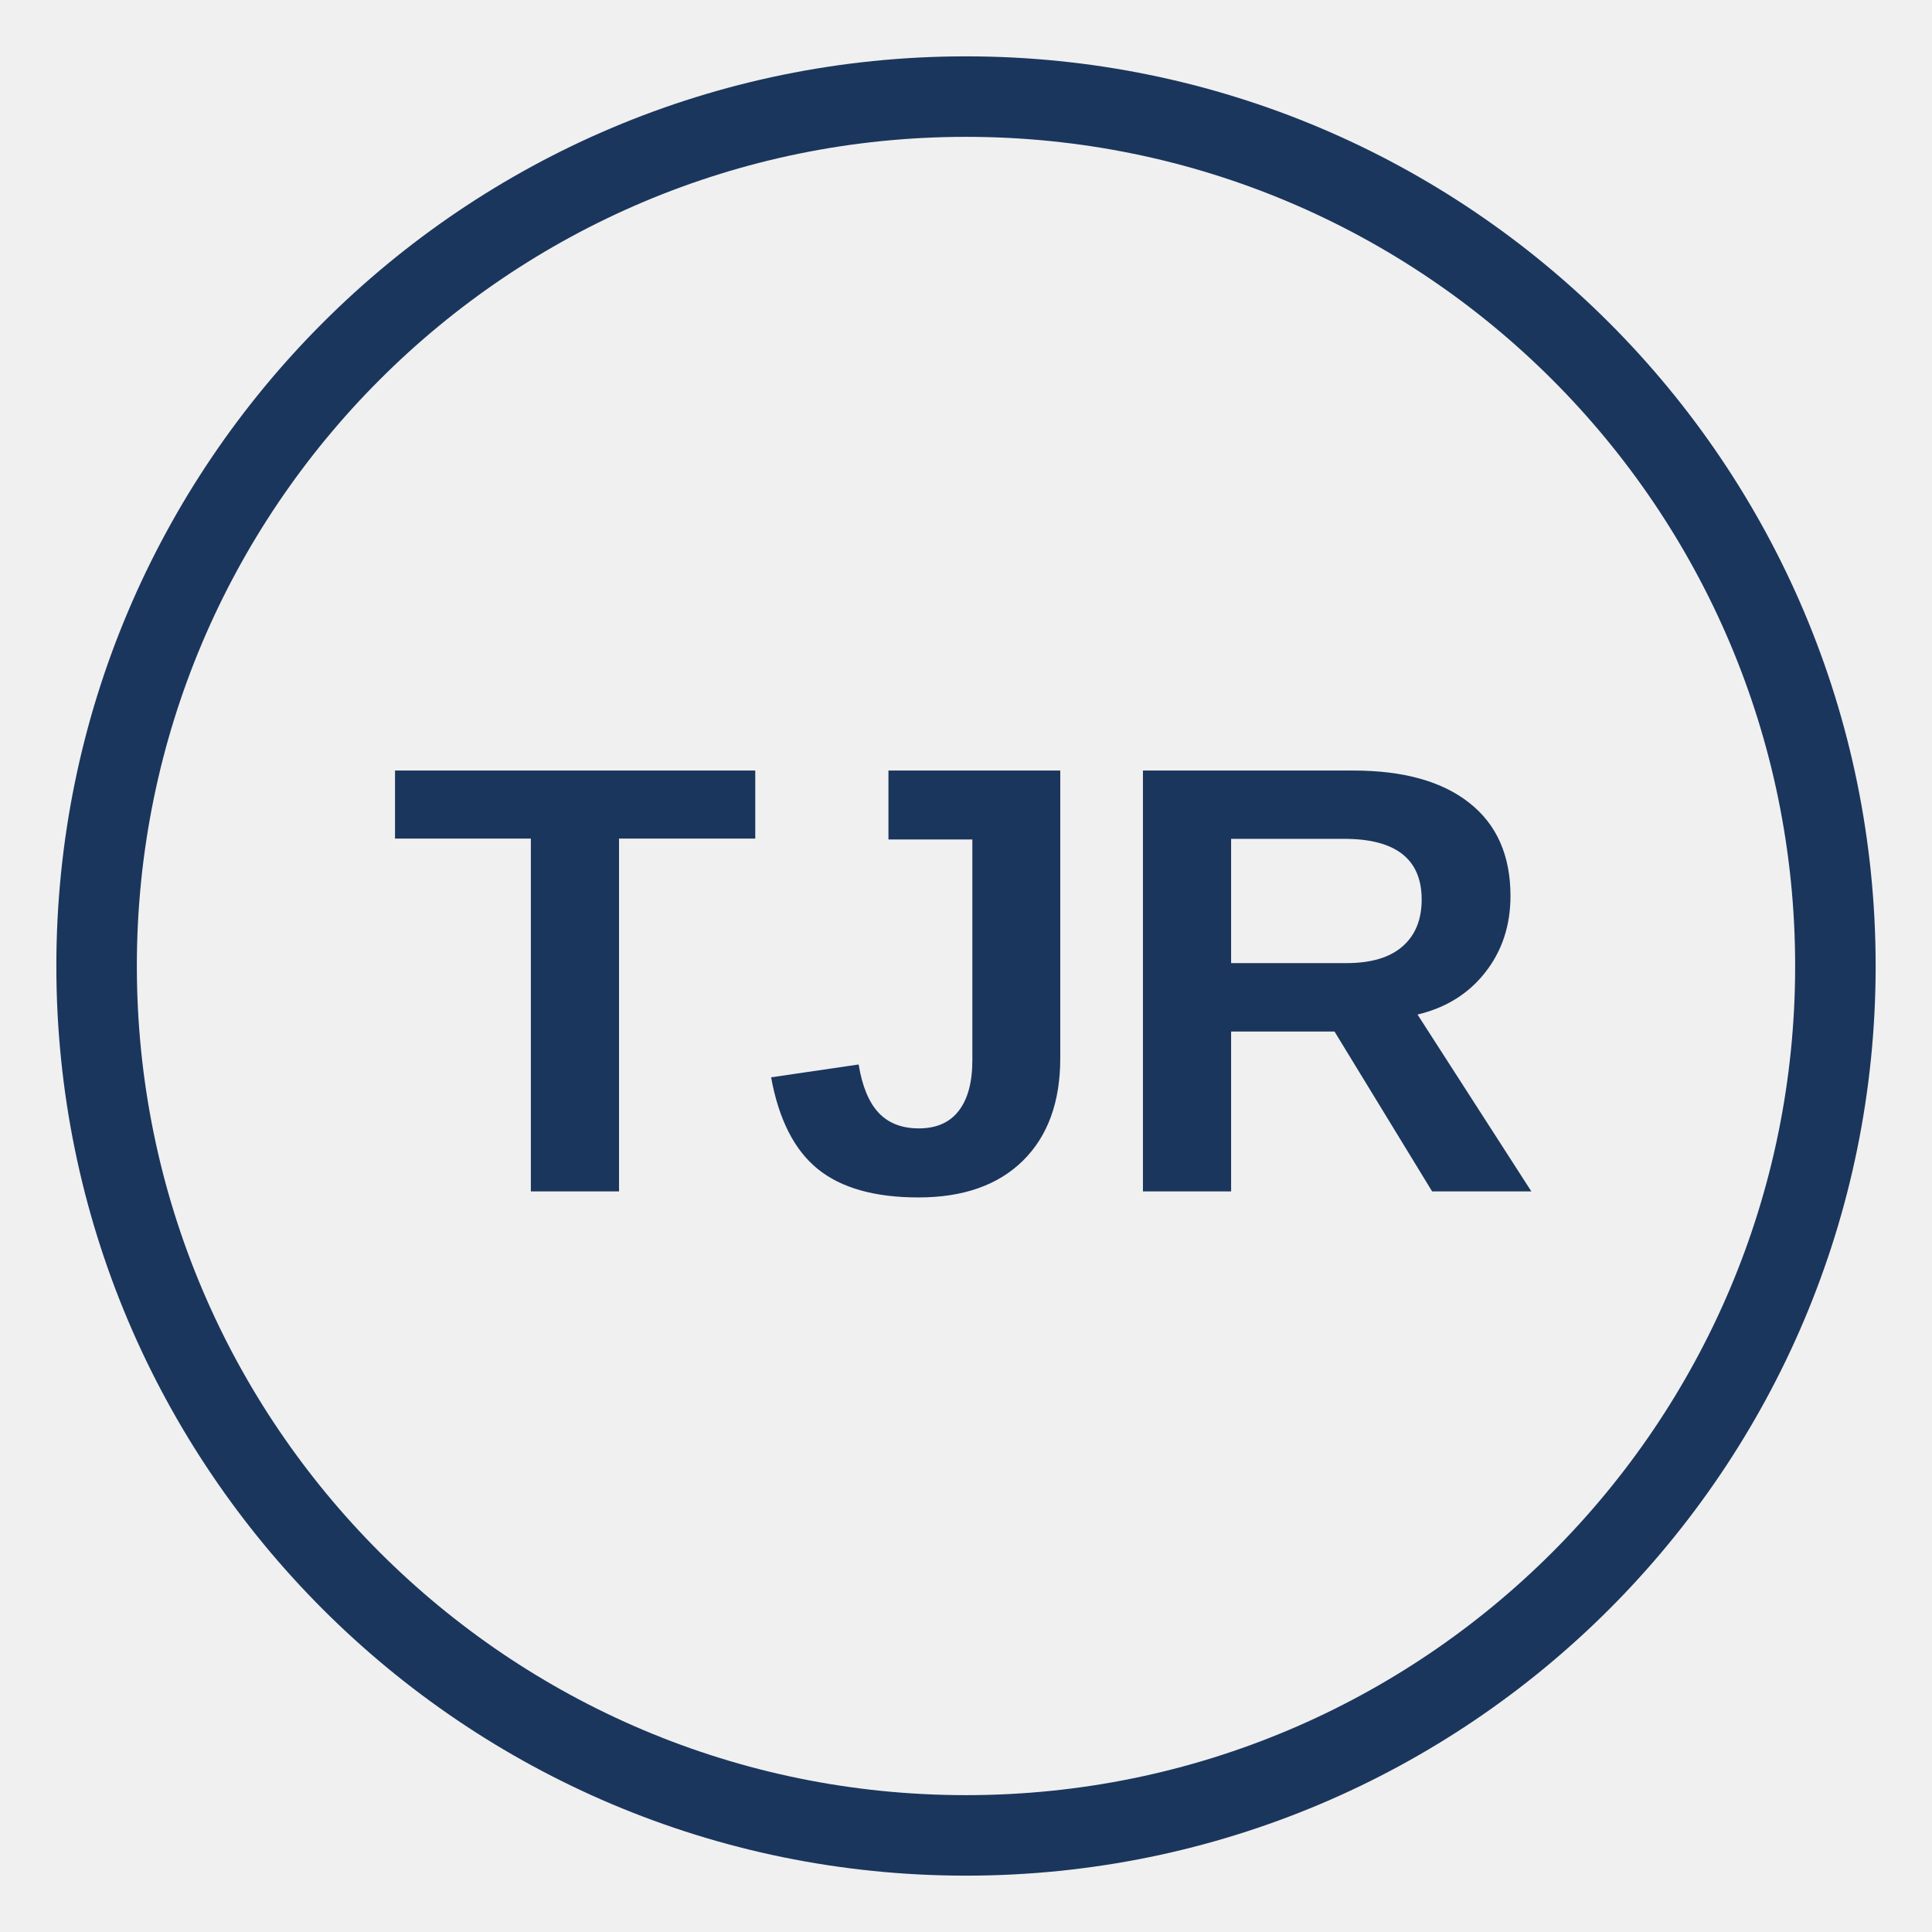
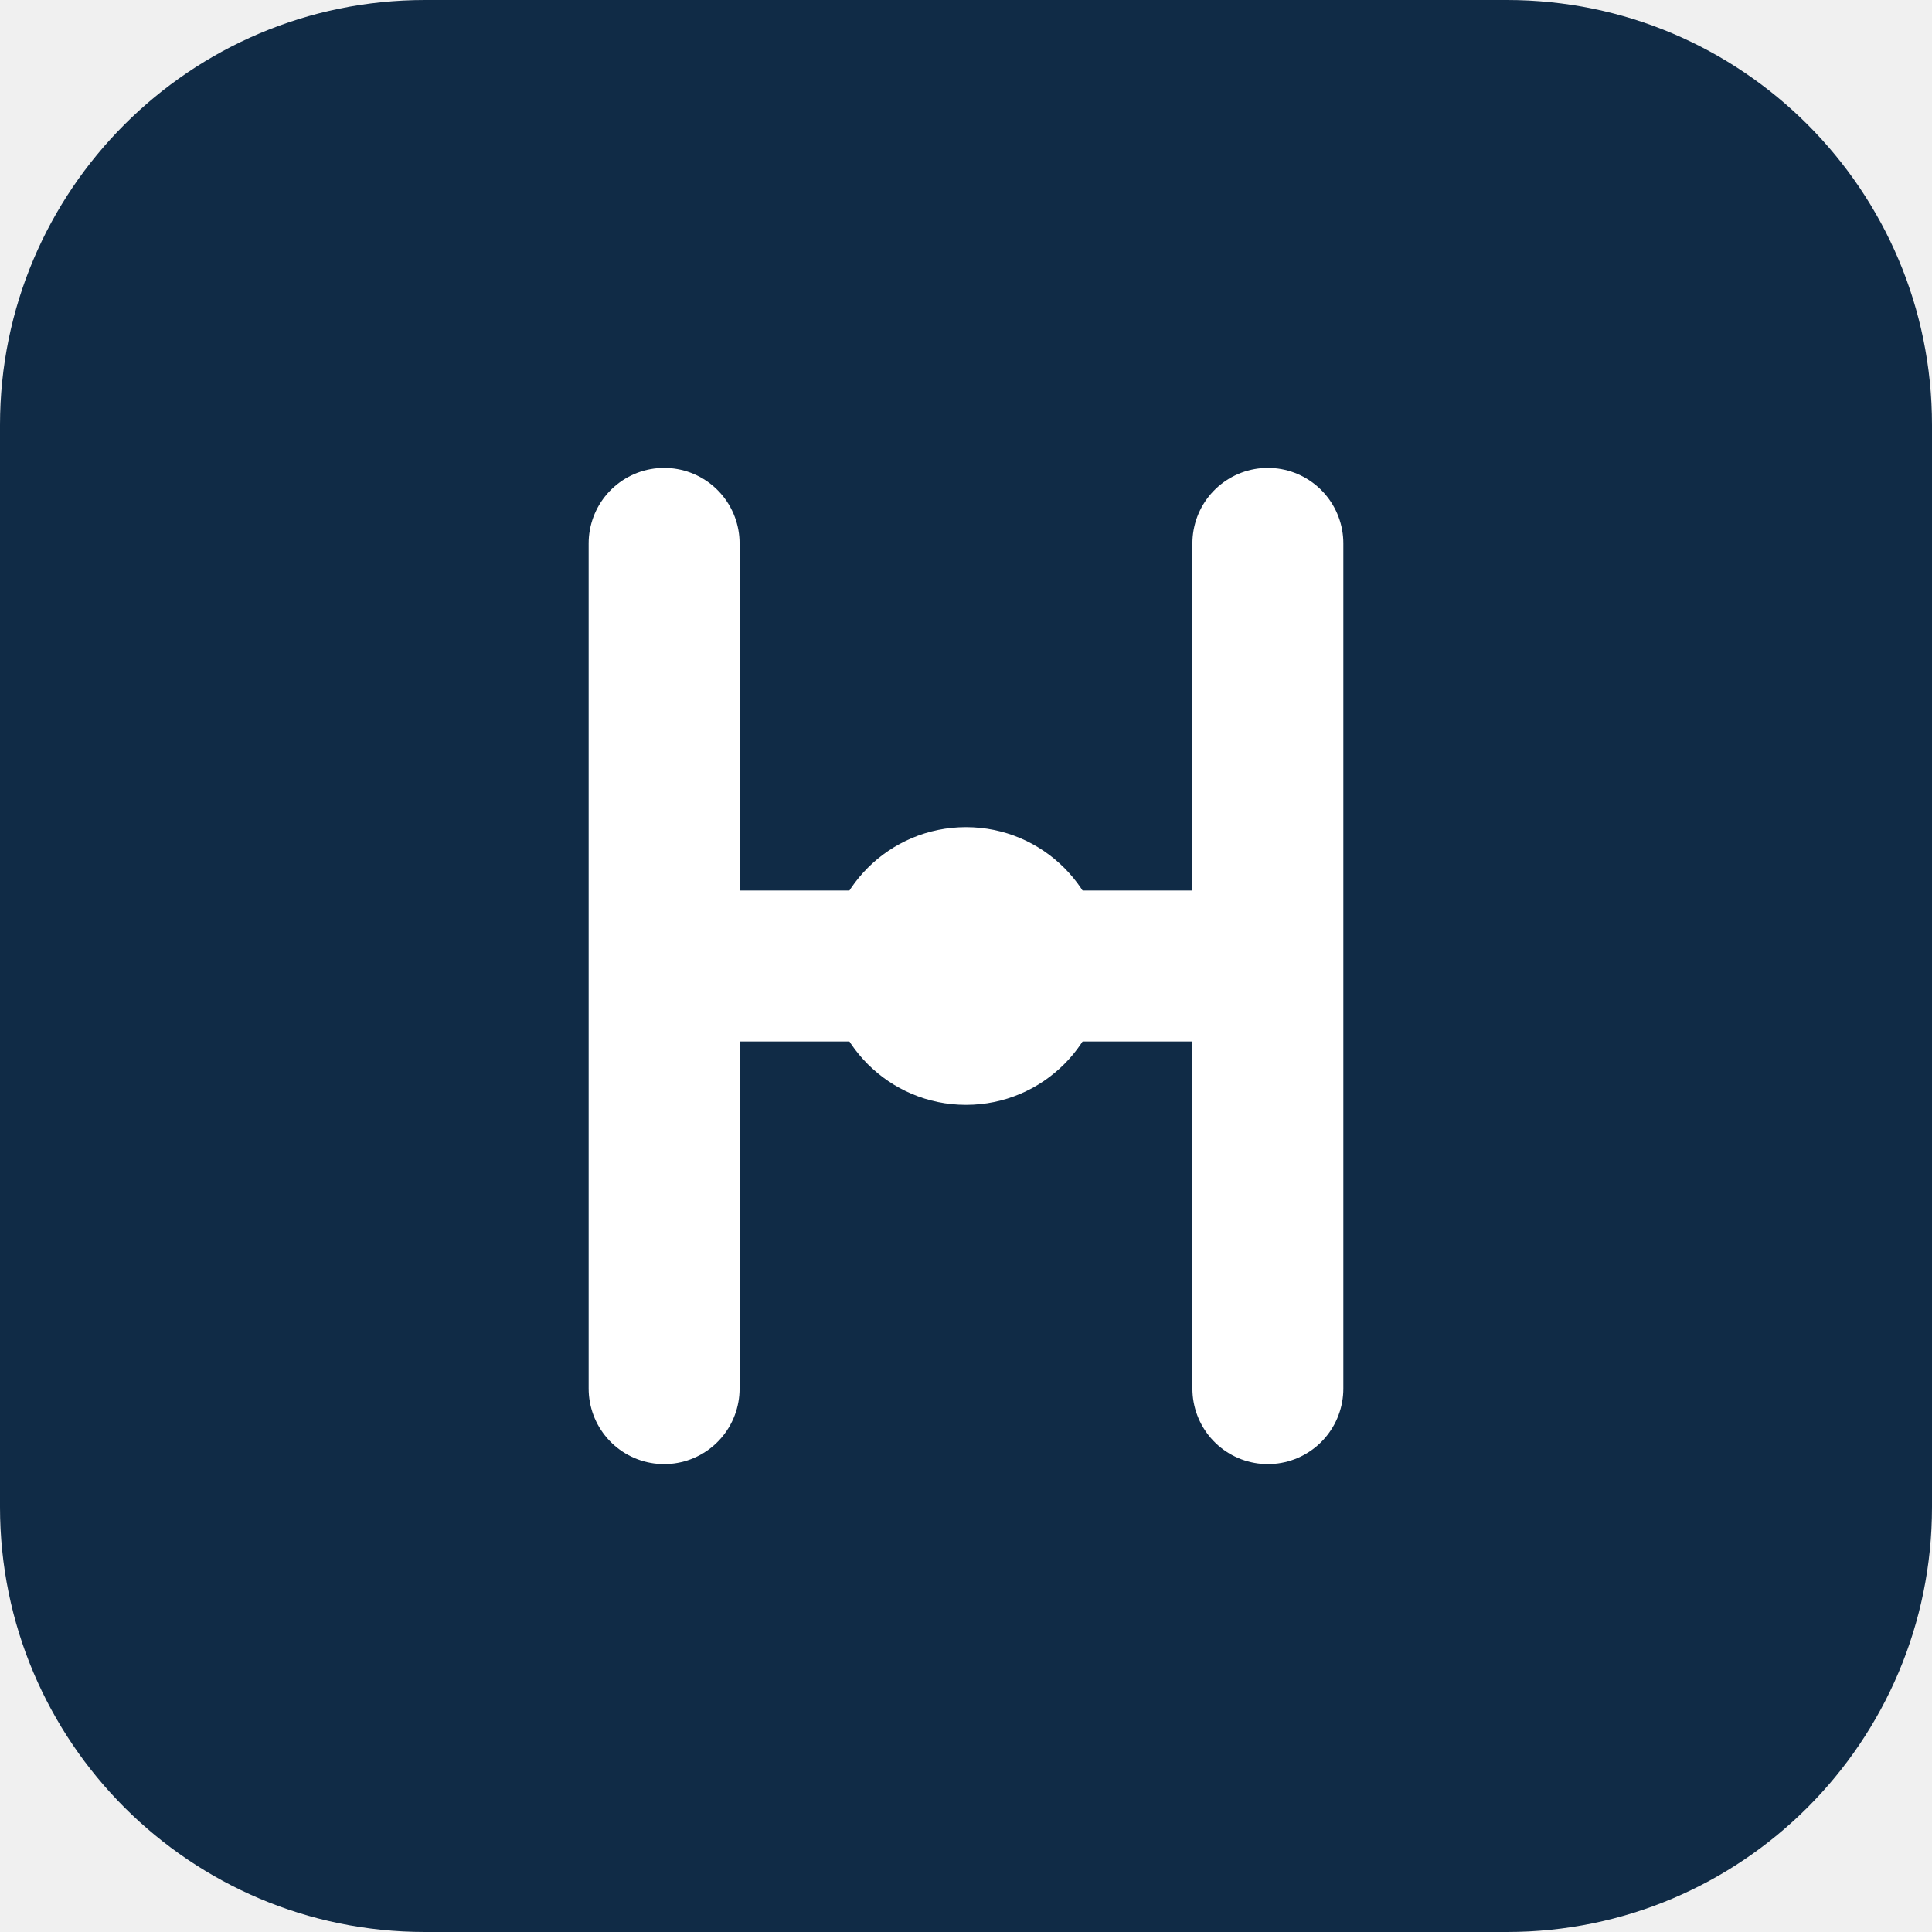
- <svg xmlns="http://www.w3.org/2000/svg" viewBox="0 0 240 240" width="240" height="240">
-   <circle cx="120" cy="120" r="108" fill="none" stroke="#1B365D" stroke-width="10" />
-   <text x="120" y="148" text-anchor="middle" font-family="Montserrat, Poppins, Arial, sans-serif" font-size="76" font-weight="800" fill="#1B365D">TJR</text>
+ <svg xmlns="http://www.w3.org/2000/svg" viewBox="0 0 64 64" width="32" height="32" role="img" aria-labelledby="t">
+   <style>.t{fill:#102B46}.m{stroke:#FFFFFF}.n{fill:#FFFFFF}@media (prefers-color-scheme:dark){.t{fill:#F5F7FA}.m{stroke:#102B46}.n{fill:#102B46}}</style>
+   <rect class="t" width="64" height="64" rx="14.08" />
+   <g class="m" fill="none" stroke-width="5" stroke-linecap="round" stroke-linejoin="round">
+     <path d="M22 18V46M42 18V46M22 32H42" />
+   </g>
+   <circle class="n" cx="32" cy="32" r="4.6" />
</svg>
